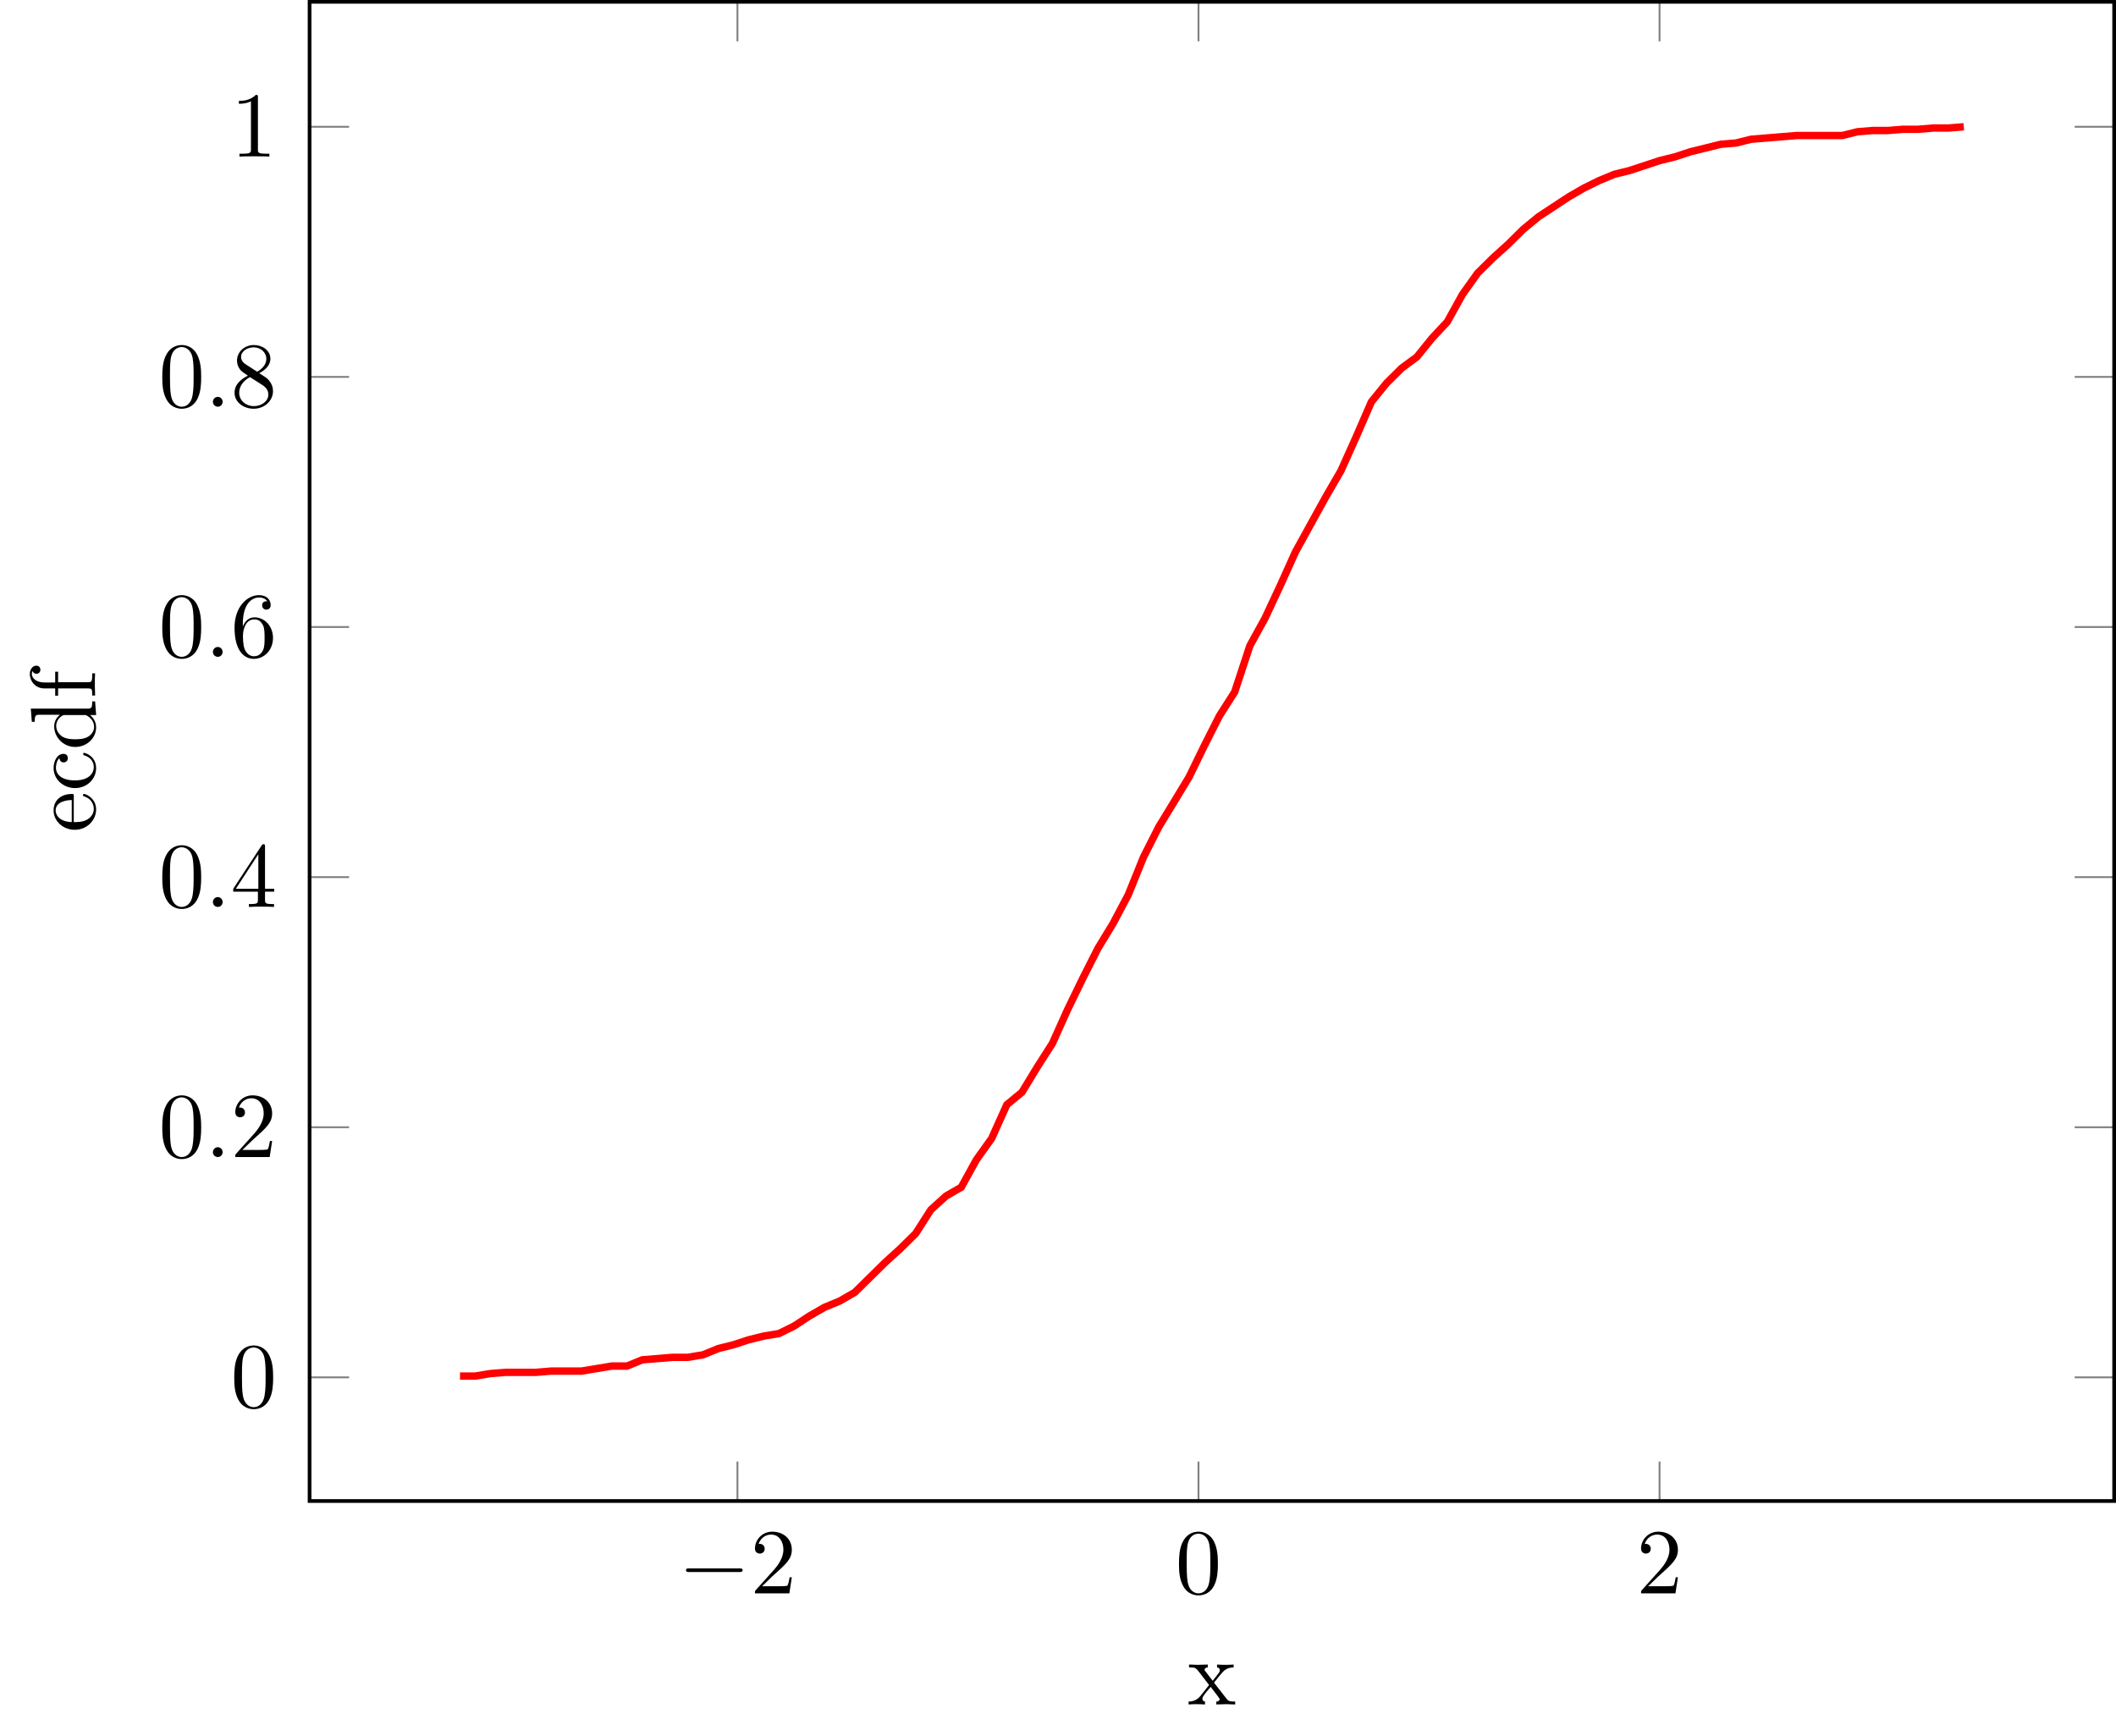
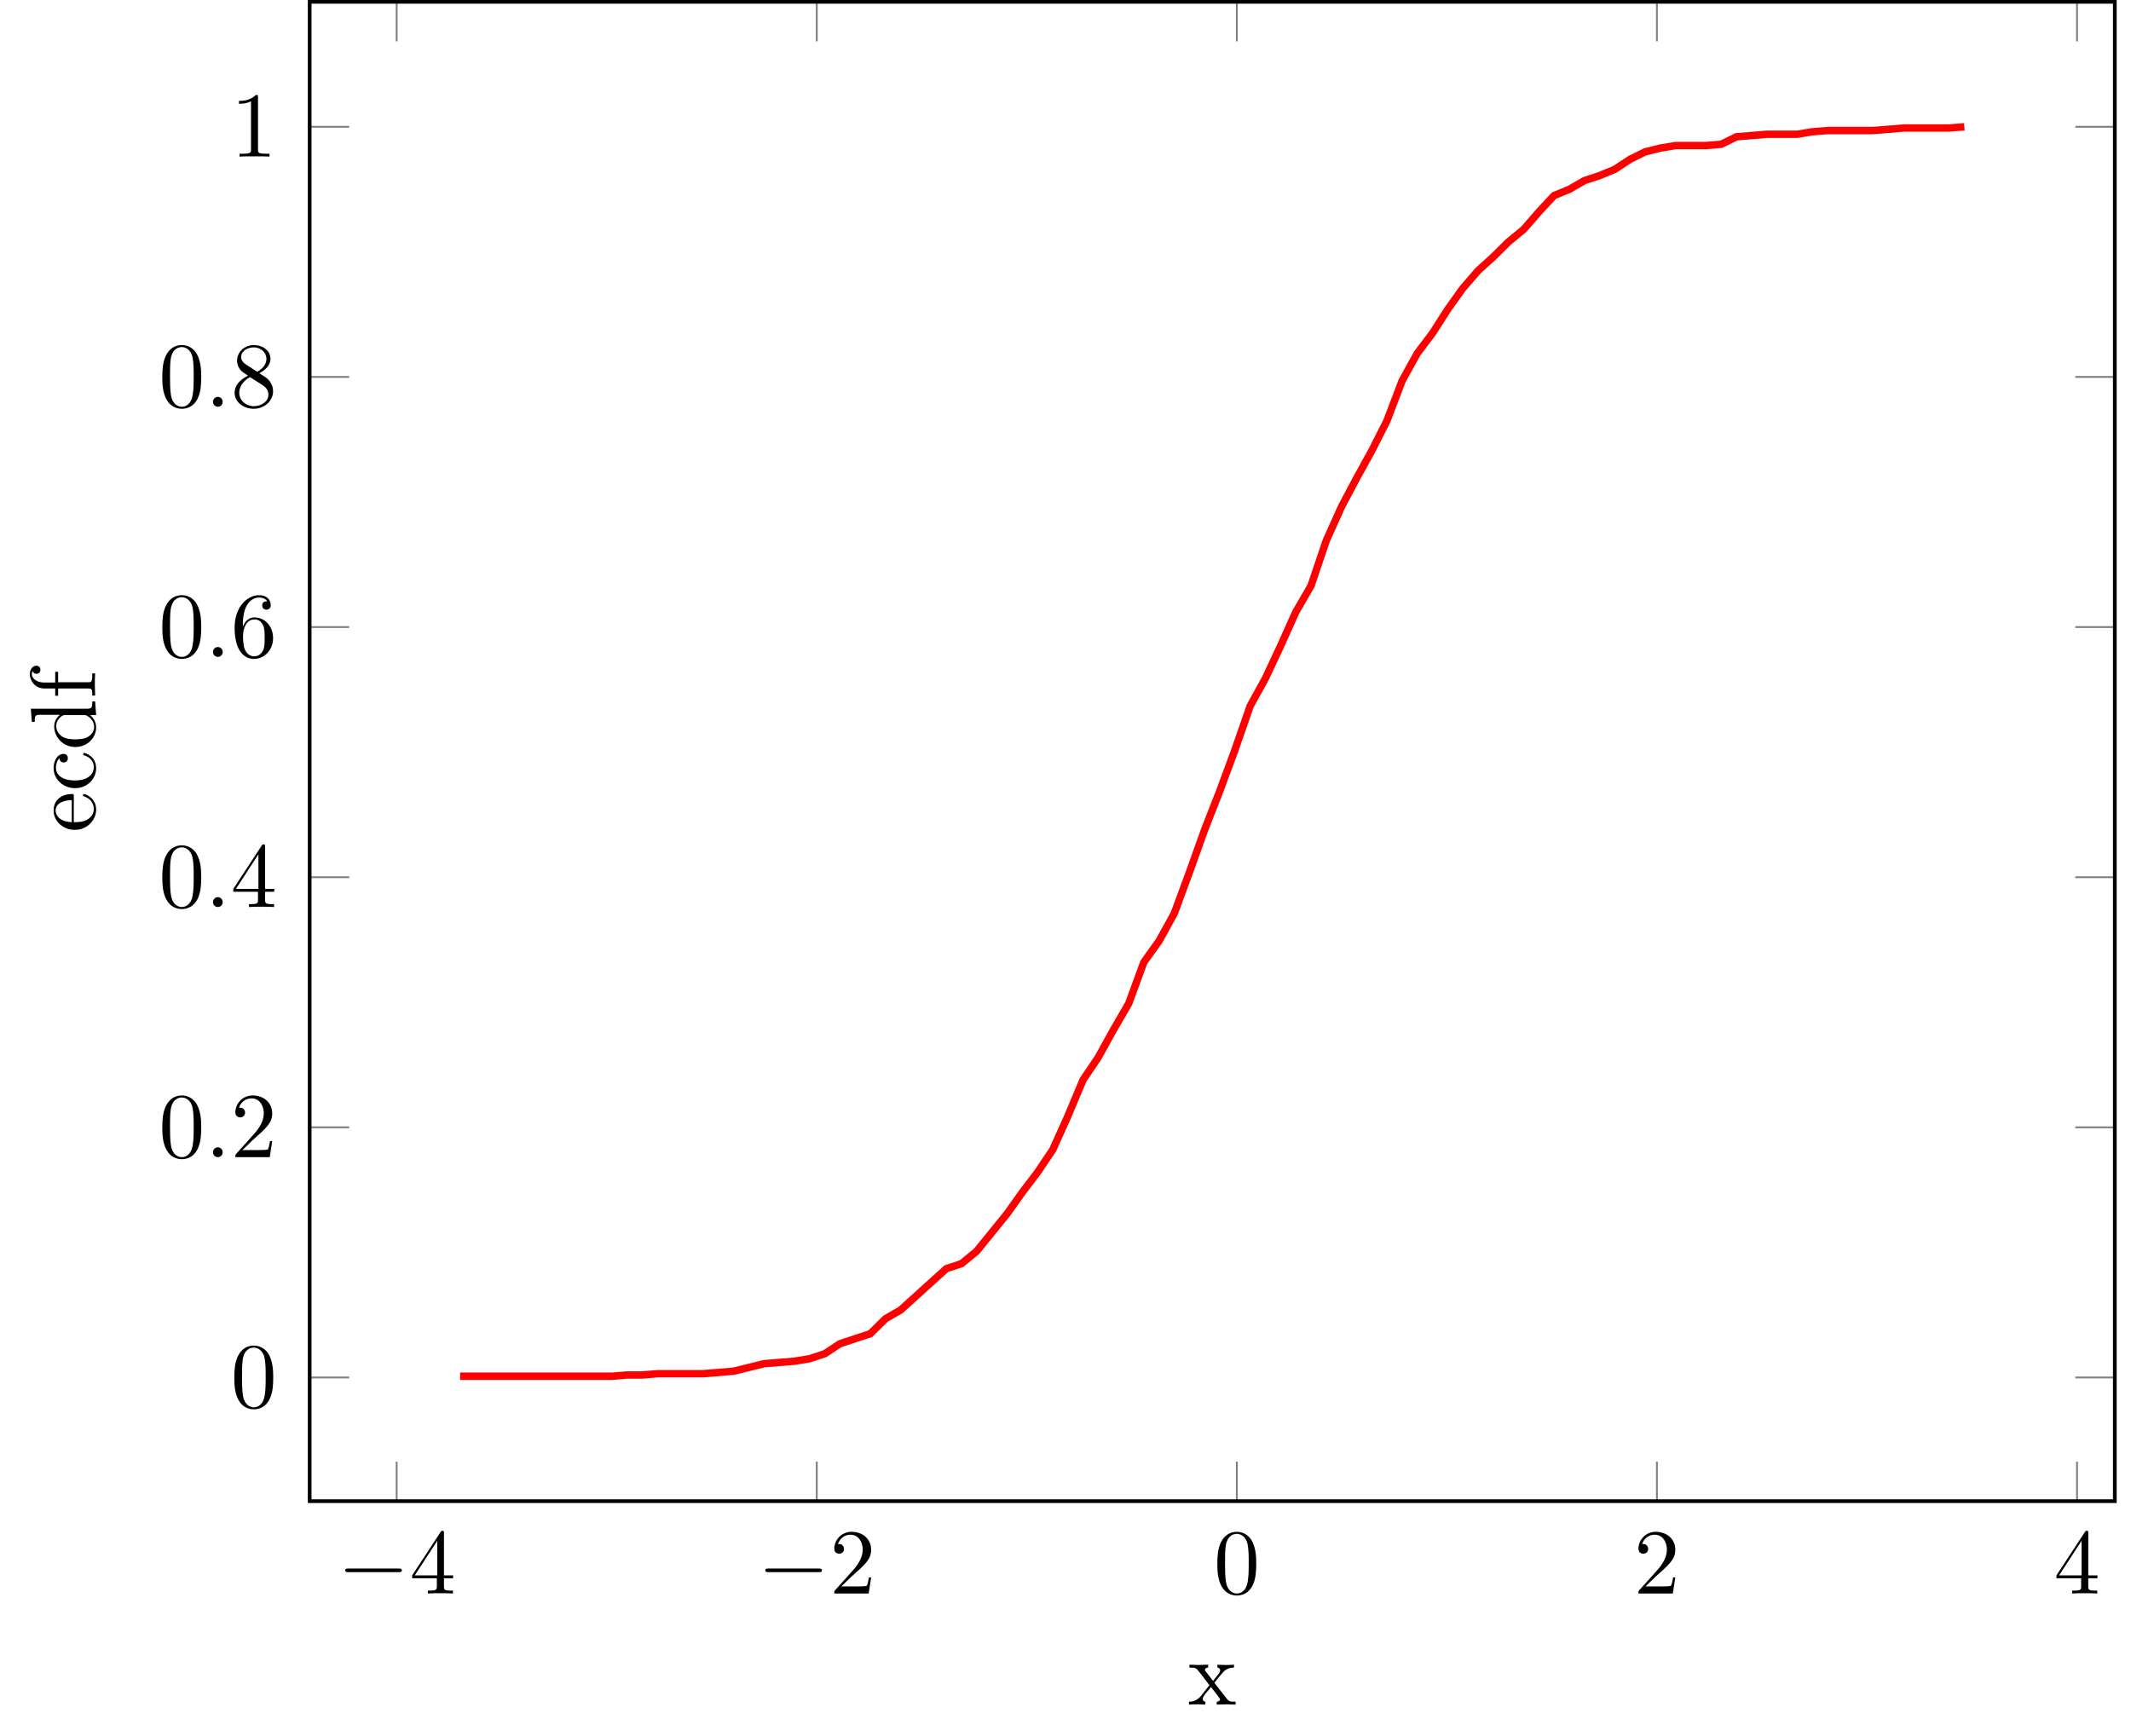
- <svg xmlns="http://www.w3.org/2000/svg" xmlns:xlink="http://www.w3.org/1999/xlink" width="227.8pt" height="186.812pt" viewBox="0 0 227.8 186.812" version="1.1">
+ <svg xmlns="http://www.w3.org/2000/svg" xmlns:xlink="http://www.w3.org/1999/xlink" width="229.345pt" height="186.812pt" viewBox="0 0 229.345 186.812" version="1.1">
  <defs>
    <g>
      <symbol overflow="visible" id="glyph0-0">
        <path style="stroke:none;" d="" />
      </symbol>
      <symbol overflow="visible" id="glyph0-1">
        <path style="stroke:none;" d="M 6.562 -2.297 C 6.734 -2.297 6.922 -2.297 6.922 -2.5 C 6.922 -2.688 6.734 -2.688 6.562 -2.688 L 1.172 -2.688 C 1 -2.688 0.828 -2.688 0.828 -2.5 C 0.828 -2.297 1 -2.297 1.172 -2.297 Z M 6.562 -2.297 " />
      </symbol>
      <symbol overflow="visible" id="glyph1-0">
        <path style="stroke:none;" d="" />
      </symbol>
      <symbol overflow="visible" id="glyph1-1">
+         <path style="stroke:none;" d="M 2.938 -1.641 L 2.938 -0.781 C 2.938 -0.422 2.906 -0.312 2.172 -0.312 L 1.969 -0.312 L 1.969 0 C 2.375 -0.031 2.891 -0.031 3.312 -0.031 C 3.734 -0.031 4.25 -0.031 4.672 0 L 4.672 -0.312 L 4.453 -0.312 C 3.719 -0.312 3.703 -0.422 3.703 -0.781 L 3.703 -1.641 L 4.688 -1.641 L 4.688 -1.953 L 3.703 -1.953 L 3.703 -6.484 C 3.703 -6.688 3.703 -6.75 3.531 -6.75 C 3.453 -6.75 3.422 -6.75 3.344 -6.625 L 0.281 -1.953 L 0.281 -1.641 Z M 2.984 -1.953 L 0.562 -1.953 L 2.984 -5.672 Z M 2.984 -1.953 " />
+       </symbol>
+       <symbol overflow="visible" id="glyph1-2">
        <path style="stroke:none;" d="M 1.266 -0.766 L 2.328 -1.797 C 3.875 -3.172 4.469 -3.703 4.469 -4.703 C 4.469 -5.844 3.578 -6.641 2.359 -6.641 C 1.234 -6.641 0.5 -5.719 0.5 -4.828 C 0.5 -4.281 1 -4.281 1.031 -4.281 C 1.203 -4.281 1.547 -4.391 1.547 -4.812 C 1.547 -5.062 1.359 -5.328 1.016 -5.328 C 0.938 -5.328 0.922 -5.328 0.891 -5.312 C 1.109 -5.969 1.656 -6.328 2.234 -6.328 C 3.141 -6.328 3.562 -5.516 3.562 -4.703 C 3.562 -3.906 3.078 -3.125 2.516 -2.5 L 0.609 -0.375 C 0.5 -0.266 0.5 -0.234 0.5 0 L 4.203 0 L 4.469 -1.734 L 4.234 -1.734 C 4.172 -1.438 4.109 -1 4 -0.844 C 3.938 -0.766 3.281 -0.766 3.062 -0.766 Z M 1.266 -0.766 " />
      </symbol>
-       <symbol overflow="visible" id="glyph1-2">
+       <symbol overflow="visible" id="glyph1-3">
        <path style="stroke:none;" d="M 4.578 -3.188 C 4.578 -3.984 4.531 -4.781 4.188 -5.516 C 3.734 -6.484 2.906 -6.641 2.5 -6.641 C 1.891 -6.641 1.172 -6.375 0.75 -5.453 C 0.438 -4.766 0.391 -3.984 0.391 -3.188 C 0.391 -2.438 0.422 -1.547 0.844 -0.781 C 1.266 0.016 2 0.219 2.484 0.219 C 3.016 0.219 3.781 0.016 4.219 -0.938 C 4.531 -1.625 4.578 -2.406 4.578 -3.188 Z M 2.484 0 C 2.094 0 1.5 -0.25 1.328 -1.203 C 1.219 -1.797 1.219 -2.719 1.219 -3.312 C 1.219 -3.953 1.219 -4.609 1.297 -5.141 C 1.484 -6.328 2.234 -6.422 2.484 -6.422 C 2.812 -6.422 3.469 -6.234 3.656 -5.25 C 3.766 -4.688 3.766 -3.938 3.766 -3.312 C 3.766 -2.562 3.766 -1.891 3.656 -1.25 C 3.5 -0.297 2.938 0 2.484 0 Z M 2.484 0 " />
-       </symbol>
-       <symbol overflow="visible" id="glyph1-3">
-         <path style="stroke:none;" d="M 2.938 -1.641 L 2.938 -0.781 C 2.938 -0.422 2.906 -0.312 2.172 -0.312 L 1.969 -0.312 L 1.969 0 C 2.375 -0.031 2.891 -0.031 3.312 -0.031 C 3.734 -0.031 4.25 -0.031 4.672 0 L 4.672 -0.312 L 4.453 -0.312 C 3.719 -0.312 3.703 -0.422 3.703 -0.781 L 3.703 -1.641 L 4.688 -1.641 L 4.688 -1.953 L 3.703 -1.953 L 3.703 -6.484 C 3.703 -6.688 3.703 -6.75 3.531 -6.75 C 3.453 -6.75 3.422 -6.75 3.344 -6.625 L 0.281 -1.953 L 0.281 -1.641 Z M 2.984 -1.953 L 0.562 -1.953 L 2.984 -5.672 Z M 2.984 -1.953 " />
      </symbol>
      <symbol overflow="visible" id="glyph1-4">
        <path style="stroke:none;" d="M 1.312 -3.266 L 1.312 -3.516 C 1.312 -6.031 2.547 -6.391 3.062 -6.391 C 3.297 -6.391 3.719 -6.328 3.938 -5.984 C 3.781 -5.984 3.391 -5.984 3.391 -5.547 C 3.391 -5.234 3.625 -5.078 3.844 -5.078 C 4 -5.078 4.312 -5.172 4.312 -5.562 C 4.312 -6.156 3.875 -6.641 3.047 -6.641 C 1.766 -6.641 0.422 -5.359 0.422 -3.156 C 0.422 -0.484 1.578 0.219 2.5 0.219 C 3.609 0.219 4.562 -0.719 4.562 -2.031 C 4.562 -3.297 3.672 -4.25 2.562 -4.25 C 1.891 -4.25 1.516 -3.75 1.312 -3.266 Z M 2.5 -0.062 C 1.875 -0.062 1.578 -0.656 1.516 -0.812 C 1.328 -1.281 1.328 -2.078 1.328 -2.25 C 1.328 -3.031 1.656 -4.031 2.547 -4.031 C 2.719 -4.031 3.172 -4.031 3.484 -3.406 C 3.656 -3.047 3.656 -2.531 3.656 -2.047 C 3.656 -1.562 3.656 -1.062 3.484 -0.703 C 3.188 -0.109 2.734 -0.062 2.5 -0.062 Z M 2.5 -0.062 " />
      </symbol>
      <symbol overflow="visible" id="glyph1-5">
        <path style="stroke:none;" d="M 1.625 -4.562 C 1.172 -4.859 1.125 -5.188 1.125 -5.359 C 1.125 -5.969 1.781 -6.391 2.484 -6.391 C 3.203 -6.391 3.844 -5.875 3.844 -5.156 C 3.844 -4.578 3.453 -4.109 2.859 -3.766 Z M 3.078 -3.609 C 3.797 -3.984 4.281 -4.5 4.281 -5.156 C 4.281 -6.078 3.406 -6.641 2.5 -6.641 C 1.5 -6.641 0.688 -5.906 0.688 -4.969 C 0.688 -4.797 0.703 -4.344 1.125 -3.875 C 1.234 -3.766 1.609 -3.516 1.859 -3.344 C 1.281 -3.047 0.422 -2.5 0.422 -1.5 C 0.422 -0.453 1.438 0.219 2.484 0.219 C 3.609 0.219 4.562 -0.609 4.562 -1.672 C 4.562 -2.031 4.453 -2.484 4.062 -2.906 C 3.875 -3.109 3.719 -3.203 3.078 -3.609 Z M 2.078 -3.188 L 3.312 -2.406 C 3.594 -2.219 4.062 -1.922 4.062 -1.312 C 4.062 -0.578 3.312 -0.062 2.5 -0.062 C 1.641 -0.062 0.922 -0.672 0.922 -1.5 C 0.922 -2.078 1.234 -2.719 2.078 -3.188 Z M 2.078 -3.188 " />
      </symbol>
      <symbol overflow="visible" id="glyph1-6">
        <path style="stroke:none;" d="M 2.938 -6.375 C 2.938 -6.625 2.938 -6.641 2.703 -6.641 C 2.078 -6 1.203 -6 0.891 -6 L 0.891 -5.688 C 1.094 -5.688 1.672 -5.688 2.188 -5.953 L 2.188 -0.781 C 2.188 -0.422 2.156 -0.312 1.266 -0.312 L 0.953 -0.312 L 0.953 0 C 1.297 -0.031 2.156 -0.031 2.562 -0.031 C 2.953 -0.031 3.828 -0.031 4.172 0 L 4.172 -0.312 L 3.859 -0.312 C 2.953 -0.312 2.938 -0.422 2.938 -0.781 Z M 2.938 -6.375 " />
      </symbol>
      <symbol overflow="visible" id="glyph1-7">
        <path style="stroke:none;" d="M 2.859 -2.344 C 3.156 -2.719 3.531 -3.203 3.781 -3.469 C 4.094 -3.828 4.5 -3.984 4.969 -3.984 L 4.969 -4.297 C 4.703 -4.281 4.406 -4.266 4.141 -4.266 C 3.844 -4.266 3.312 -4.281 3.188 -4.297 L 3.188 -3.984 C 3.406 -3.969 3.484 -3.844 3.484 -3.672 C 3.484 -3.516 3.375 -3.391 3.328 -3.328 L 2.719 -2.547 L 1.938 -3.562 C 1.844 -3.656 1.844 -3.672 1.844 -3.734 C 1.844 -3.891 2 -3.984 2.188 -3.984 L 2.188 -4.297 C 1.938 -4.281 1.281 -4.266 1.109 -4.266 C 0.906 -4.266 0.438 -4.281 0.172 -4.297 L 0.172 -3.984 C 0.875 -3.984 0.875 -3.984 1.344 -3.375 L 2.328 -2.094 L 1.391 -0.906 C 0.922 -0.328 0.328 -0.312 0.125 -0.312 L 0.125 0 C 0.375 -0.016 0.688 -0.031 0.953 -0.031 C 1.234 -0.031 1.656 -0.016 1.891 0 L 1.891 -0.312 C 1.672 -0.344 1.609 -0.469 1.609 -0.625 C 1.609 -0.844 1.891 -1.172 2.5 -1.891 L 3.266 -0.891 C 3.344 -0.781 3.469 -0.625 3.469 -0.562 C 3.469 -0.469 3.375 -0.312 3.109 -0.312 L 3.109 0 C 3.406 -0.016 3.969 -0.031 4.188 -0.031 C 4.453 -0.031 4.844 -0.016 5.141 0 L 5.141 -0.312 C 4.609 -0.312 4.422 -0.328 4.203 -0.625 Z M 2.859 -2.344 " />
      </symbol>
      <symbol overflow="visible" id="glyph2-0">
        <path style="stroke:none;" d="" />
      </symbol>
      <symbol overflow="visible" id="glyph2-1">
        <path style="stroke:none;" d="M 1.906 -0.531 C 1.906 -0.812 1.672 -1.062 1.391 -1.062 C 1.094 -1.062 0.859 -0.812 0.859 -0.531 C 0.859 -0.234 1.094 0 1.391 0 C 1.672 0 1.906 -0.234 1.906 -0.531 Z M 1.906 -0.531 " />
      </symbol>
      <symbol overflow="visible" id="glyph3-0">
        <path style="stroke:none;" d="" />
      </symbol>
      <symbol overflow="visible" id="glyph3-1">
        <path style="stroke:none;" d="M -2.516 -1.109 C -4 -1.172 -4.25 -2.016 -4.25 -2.359 C -4.25 -3.375 -2.906 -3.484 -2.516 -3.484 Z M -2.297 -1.109 L -2.297 -3.891 C -2.297 -4.109 -2.297 -4.141 -2.516 -4.141 C -3.5 -4.141 -4.469 -3.594 -4.469 -2.359 C -4.469 -1.203 -3.438 -0.281 -2.188 -0.281 C -0.859 -0.281 0.109 -1.328 0.109 -2.469 C 0.109 -3.688 -1 -4.141 -1.188 -4.141 C -1.281 -4.141 -1.312 -4.062 -1.312 -4 C -1.312 -3.922 -1.25 -3.891 -1.172 -3.875 C -0.141 -3.531 -0.141 -2.625 -0.141 -2.531 C -0.141 -2.031 -0.438 -1.641 -0.812 -1.406 C -1.281 -1.109 -1.938 -1.109 -2.297 -1.109 Z M -2.297 -1.109 " />
      </symbol>
      <symbol overflow="visible" id="glyph3-2">
        <path style="stroke:none;" d="M -2.172 -1.172 C -3.797 -1.172 -4.219 -1.984 -4.219 -2.516 C -4.219 -2.609 -4.203 -3.234 -3.844 -3.578 C -3.812 -3.172 -3.516 -3.109 -3.391 -3.109 C -3.125 -3.109 -2.938 -3.297 -2.938 -3.562 C -2.938 -3.828 -3.094 -4.031 -3.406 -4.031 C -4.078 -4.031 -4.469 -3.266 -4.469 -2.5 C -4.469 -1.25 -3.391 -0.344 -2.156 -0.344 C -0.875 -0.344 0.109 -1.328 0.109 -2.484 C 0.109 -3.812 -1.094 -4.141 -1.188 -4.141 C -1.281 -4.141 -1.281 -4.031 -1.281 -4 C -1.281 -3.922 -1.25 -3.891 -1.188 -3.875 C -0.266 -3.594 -0.141 -2.938 -0.141 -2.578 C -0.141 -2.047 -0.562 -1.172 -2.172 -1.172 Z M -2.172 -1.172 " />
      </symbol>
      <symbol overflow="visible" id="glyph3-3">
        <path style="stroke:none;" d="M -0.547 -3.781 L 0.109 -3.781 L 0 -5.25 L -0.312 -5.25 C -0.312 -4.562 -0.375 -4.469 -0.875 -4.469 L -6.922 -4.469 L -6.812 -3.047 L -6.5 -3.047 C -6.5 -3.734 -6.438 -3.812 -5.938 -3.812 L -3.781 -3.812 C -4.141 -3.531 -4.406 -3.094 -4.406 -2.562 C -4.406 -1.391 -3.422 -0.344 -2.141 -0.344 C -0.875 -0.344 0.109 -1.312 0.109 -2.453 C 0.109 -3.094 -0.234 -3.531 -0.547 -3.781 Z M -3.219 -3.781 L -1.172 -3.781 C -1 -3.781 -0.984 -3.781 -0.812 -3.672 C -0.328 -3.375 -0.109 -2.938 -0.109 -2.5 C -0.109 -2.047 -0.375 -1.688 -0.75 -1.453 C -1.156 -1.203 -1.719 -1.172 -2.141 -1.172 C -2.5 -1.172 -3.094 -1.188 -3.547 -1.469 C -3.859 -1.688 -4.188 -2.062 -4.188 -2.609 C -4.188 -2.953 -4.031 -3.375 -3.594 -3.672 C -3.422 -3.781 -3.406 -3.781 -3.219 -3.781 Z M -3.219 -3.781 " />
      </symbol>
      <symbol overflow="visible" id="glyph3-4">
        <path style="stroke:none;" d="M -4.297 -1.75 L -5.453 -1.75 C -6.328 -1.75 -6.812 -2.219 -6.812 -2.656 C -6.812 -2.688 -6.812 -2.844 -6.734 -2.984 C -6.703 -2.875 -6.562 -2.688 -6.312 -2.688 C -6.094 -2.688 -5.891 -2.844 -5.891 -3.125 C -5.891 -3.406 -6.094 -3.562 -6.328 -3.562 C -6.703 -3.562 -7.031 -3.188 -7.031 -2.656 C -7.031 -1.969 -6.5 -1.109 -5.438 -1.109 L -4.297 -1.109 L -4.297 -0.328 L -3.984 -0.328 L -3.984 -1.109 L -0.75 -1.109 C -0.312 -1.109 -0.312 -1 -0.312 -0.344 L 0 -0.344 C -0.016 -0.734 -0.031 -1.203 -0.031 -1.469 C -0.031 -1.875 -0.031 -2.344 0 -2.734 L -0.312 -2.734 L -0.312 -2.531 C -0.312 -1.797 -0.422 -1.781 -0.781 -1.781 L -3.984 -1.781 L -3.984 -2.906 L -4.297 -2.906 Z M -4.297 -1.75 " />
      </symbol>
    </g>
-     <clipPath id="clip1">
-       <path d="M 33 13 L 227.801 13 L 227.801 149 L 33 149 Z M 33 13 " />
-     </clipPath>
-     <clipPath id="clip2">
-       <path d="M 33 0 L 227.801 0 L 227.801 162 L 33 162 Z M 33 0 " />
-     </clipPath>
  </defs>
  <g id="surface1">
-     <path style="fill:none;stroke-width:0.199;stroke-linecap:butt;stroke-linejoin:miter;stroke:rgb(50%,50%,50%);stroke-opacity:1;stroke-miterlimit:10;" d="M 29.872 -13.449 L 29.872 -9.199 M 79.508 -13.449 L 79.508 -9.199 M 129.141 -13.449 L 129.141 -9.199 M 29.872 147.946 L 29.872 143.692 M 79.508 147.946 L 79.508 143.692 M 129.141 147.946 L 129.141 143.692 " transform="matrix(1,0,0,-1,49.519,148.141)" />
-     <g clip-path="url(#clip1)" clip-rule="nonzero">
-       <path style="fill:none;stroke-width:0.199;stroke-linecap:butt;stroke-linejoin:miter;stroke:rgb(50%,50%,50%);stroke-opacity:1;stroke-miterlimit:10;" d="M -16.191 -0.136 L -11.937 -0.136 M -16.191 26.789 L -11.937 26.789 M -16.191 53.715 L -11.937 53.715 M -16.191 80.641 L -11.937 80.641 M -16.191 107.567 L -11.937 107.567 M -16.191 134.493 L -11.937 134.493 M 178.083 -0.136 L 173.833 -0.136 M 178.083 26.789 L 173.833 26.789 M 178.083 53.715 L 173.833 53.715 M 178.083 80.641 L 173.833 80.641 M 178.083 107.567 L 173.833 107.567 M 178.083 134.493 L 173.833 134.493 " transform="matrix(1,0,0,-1,49.519,148.141)" />
-     </g>
-     <g clip-path="url(#clip2)" clip-rule="nonzero">
-       <path style="fill:none;stroke-width:0.399;stroke-linecap:butt;stroke-linejoin:miter;stroke:rgb(0%,0%,0%);stroke-opacity:1;stroke-miterlimit:10;" d="M -16.191 -13.449 L -16.191 147.946 L 178.083 147.946 L 178.083 -13.449 Z M -16.191 -13.449 " transform="matrix(1,0,0,-1,49.519,148.141)" />
+     <path style="fill:none;stroke-width:0.199;stroke-linecap:butt;stroke-linejoin:miter;stroke:rgb(50%,50%,50%);stroke-opacity:1;stroke-miterlimit:10;" d="M -6.828 -13.449 L -6.828 -9.199 M 38.383 -13.449 L 38.383 -9.199 M 83.594 -13.449 L 83.594 -9.199 M 128.805 -13.449 L 128.805 -9.199 M 174.016 -13.449 L 174.016 -9.199 M -6.828 147.946 L -6.828 143.692 M 38.383 147.946 L 38.383 143.692 M 83.594 147.946 L 83.594 143.692 M 128.805 147.946 L 128.805 143.692 M 174.016 147.946 L 174.016 143.692 " transform="matrix(1,0,0,-1,49.519,148.141)" />
+     <path style="fill:none;stroke-width:0.199;stroke-linecap:butt;stroke-linejoin:miter;stroke:rgb(50%,50%,50%);stroke-opacity:1;stroke-miterlimit:10;" d="M -16.191 -0.136 L -11.937 -0.136 M -16.191 26.789 L -11.937 26.789 M -16.191 53.715 L -11.937 53.715 M -16.191 80.641 L -11.937 80.641 M -16.191 107.567 L -11.937 107.567 M -16.191 134.493 L -11.937 134.493 M 178.083 -0.136 L 173.829 -0.136 M 178.083 26.789 L 173.829 26.789 M 178.083 53.715 L 173.829 53.715 M 178.083 80.641 L 173.829 80.641 M 178.083 107.567 L 173.829 107.567 M 178.083 134.493 L 173.829 134.493 " transform="matrix(1,0,0,-1,49.519,148.141)" />
+     <path style="fill:none;stroke-width:0.399;stroke-linecap:butt;stroke-linejoin:miter;stroke:rgb(0%,0%,0%);stroke-opacity:1;stroke-miterlimit:10;" d="M -16.191 -13.449 L -16.191 147.946 L 178.083 147.946 L 178.083 -13.449 Z M -16.191 -13.449 " transform="matrix(1,0,0,-1,49.519,148.141)" />
+     <g style="fill:rgb(0%,0%,0%);fill-opacity:1;">
+       <use xlink:href="#glyph0-1" x="36.328" y="171.531" />
    </g>
    <g style="fill:rgb(0%,0%,0%);fill-opacity:1;">
-       <use xlink:href="#glyph0-1" x="73.027" y="171.531" />
+       <use xlink:href="#glyph1-1" x="44.077" y="171.531" />
    </g>
    <g style="fill:rgb(0%,0%,0%);fill-opacity:1;">
-       <use xlink:href="#glyph1-1" x="80.776" y="171.531" />
+       <use xlink:href="#glyph0-1" x="81.538" y="171.531" />
    </g>
    <g style="fill:rgb(0%,0%,0%);fill-opacity:1;">
-       <use xlink:href="#glyph1-2" x="126.535" y="171.531" />
+       <use xlink:href="#glyph1-2" x="89.287" y="171.531" />
    </g>
    <g style="fill:rgb(0%,0%,0%);fill-opacity:1;">
-       <use xlink:href="#glyph1-1" x="176.169" y="171.531" />
+       <use xlink:href="#glyph1-3" x="130.623" y="171.531" />
    </g>
    <g style="fill:rgb(0%,0%,0%);fill-opacity:1;">
-       <use xlink:href="#glyph1-2" x="24.828" y="151.486" />
+       <use xlink:href="#glyph1-2" x="175.833" y="171.531" />
    </g>
    <g style="fill:rgb(0%,0%,0%);fill-opacity:1;">
-       <use xlink:href="#glyph1-2" x="17.079" y="124.561" />
+       <use xlink:href="#glyph1-1" x="221.043" y="171.531" />
+     </g>
+     <g style="fill:rgb(0%,0%,0%);fill-opacity:1;">
+       <use xlink:href="#glyph1-3" x="24.828" y="151.486" />
+     </g>
+     <g style="fill:rgb(0%,0%,0%);fill-opacity:1;">
+       <use xlink:href="#glyph1-3" x="17.079" y="124.561" />
    </g>
    <g style="fill:rgb(0%,0%,0%);fill-opacity:1;">
      <use xlink:href="#glyph2-1" x="22.061" y="124.561" />
    </g>
    <g style="fill:rgb(0%,0%,0%);fill-opacity:1;">
-       <use xlink:href="#glyph1-1" x="24.828" y="124.561" />
+       <use xlink:href="#glyph1-2" x="24.828" y="124.561" />
    </g>
    <g style="fill:rgb(0%,0%,0%);fill-opacity:1;">
-       <use xlink:href="#glyph1-2" x="17.079" y="97.635" />
+       <use xlink:href="#glyph1-3" x="17.079" y="97.635" />
    </g>
    <g style="fill:rgb(0%,0%,0%);fill-opacity:1;">
      <use xlink:href="#glyph2-1" x="22.061" y="97.635" />
    </g>
    <g style="fill:rgb(0%,0%,0%);fill-opacity:1;">
-       <use xlink:href="#glyph1-3" x="24.828" y="97.635" />
+       <use xlink:href="#glyph1-1" x="24.828" y="97.635" />
    </g>
    <g style="fill:rgb(0%,0%,0%);fill-opacity:1;">
-       <use xlink:href="#glyph1-2" x="17.079" y="70.71" />
+       <use xlink:href="#glyph1-3" x="17.079" y="70.71" />
    </g>
    <g style="fill:rgb(0%,0%,0%);fill-opacity:1;">
      <use xlink:href="#glyph2-1" x="22.061" y="70.71" />
    </g>
    <g style="fill:rgb(0%,0%,0%);fill-opacity:1;">
      <use xlink:href="#glyph1-4" x="24.828" y="70.71" />
    </g>
    <g style="fill:rgb(0%,0%,0%);fill-opacity:1;">
-       <use xlink:href="#glyph1-2" x="17.079" y="43.784" />
+       <use xlink:href="#glyph1-3" x="17.079" y="43.784" />
    </g>
    <g style="fill:rgb(0%,0%,0%);fill-opacity:1;">
      <use xlink:href="#glyph2-1" x="22.061" y="43.784" />
    </g>
    <g style="fill:rgb(0%,0%,0%);fill-opacity:1;">
      <use xlink:href="#glyph1-5" x="24.828" y="43.784" />
    </g>
    <g style="fill:rgb(0%,0%,0%);fill-opacity:1;">
      <use xlink:href="#glyph1-6" x="24.828" y="16.859" />
    </g>
-     <path style="fill:none;stroke-width:0.797;stroke-linecap:butt;stroke-linejoin:miter;stroke:rgb(100%,0%,0%);stroke-opacity:1;stroke-miterlimit:10;" d="M 0.001 0 L 1.633 0 L 3.27 0.27 L 4.907 0.403 L 8.176 0.403 L 9.813 0.539 L 13.083 0.539 L 14.719 0.809 L 16.352 1.079 L 17.989 1.079 L 19.622 1.75 L 21.258 1.883 L 22.895 2.02 L 24.528 2.02 L 26.165 2.289 L 27.801 2.961 L 29.434 3.368 L 31.071 3.903 L 32.708 4.309 L 34.34 4.579 L 35.977 5.387 L 37.61 6.461 L 39.247 7.403 L 40.883 8.079 L 42.516 9.02 L 44.153 10.637 L 45.79 12.25 L 47.422 13.731 L 49.059 15.348 L 50.696 17.907 L 52.329 19.387 L 53.965 20.328 L 55.598 23.289 L 57.235 25.578 L 58.872 29.215 L 60.504 30.559 L 62.141 33.254 L 63.778 35.813 L 65.411 39.446 L 67.047 42.813 L 68.68 46.043 L 70.317 48.735 L 71.954 51.832 L 73.586 55.871 L 75.223 59.102 L 76.86 61.793 L 78.493 64.489 L 80.129 67.852 L 81.766 71.082 L 83.399 73.641 L 85.036 78.621 L 86.668 81.586 L 88.305 85.086 L 89.942 88.719 L 91.575 91.684 L 93.211 94.645 L 94.848 97.473 L 96.481 101.106 L 98.118 104.875 L 99.754 106.895 L 101.387 108.512 L 103.024 109.723 L 104.657 111.743 L 106.293 113.493 L 107.93 116.454 L 109.563 118.743 L 111.2 120.36 L 112.836 121.84 L 114.469 123.454 L 116.106 124.801 L 117.743 125.879 L 119.376 126.954 L 121.012 127.899 L 122.645 128.703 L 124.282 129.379 L 125.918 129.782 L 127.551 130.321 L 129.188 130.86 L 130.825 131.262 L 132.458 131.801 L 134.094 132.203 L 135.731 132.61 L 137.364 132.743 L 139.001 133.149 L 140.633 133.282 L 142.27 133.418 L 143.907 133.551 L 148.813 133.551 L 150.446 133.957 L 152.083 134.09 L 153.715 134.09 L 155.352 134.223 L 156.989 134.223 L 158.622 134.36 L 160.258 134.36 L 161.895 134.493 " transform="matrix(1,0,0,-1,49.519,148.141)" />
+     <path style="fill:none;stroke-width:0.797;stroke-linecap:butt;stroke-linejoin:miter;stroke:rgb(100%,0%,0%);stroke-opacity:1;stroke-miterlimit:10;" d="M 0.001 0 L 16.352 0 L 17.989 0.133 L 19.622 0.133 L 21.258 0.27 L 26.165 0.27 L 27.801 0.403 L 29.434 0.539 L 31.071 0.942 L 32.704 1.348 L 35.977 1.614 L 37.61 1.883 L 39.247 2.422 L 40.883 3.5 L 42.516 4.039 L 44.153 4.579 L 45.786 6.192 L 47.422 7.137 L 49.059 8.618 L 50.692 10.098 L 52.329 11.579 L 53.965 12.118 L 55.598 13.461 L 58.872 17.5 L 60.504 19.789 L 62.141 21.946 L 63.774 24.368 L 65.411 28.004 L 67.047 31.907 L 68.68 34.328 L 70.317 37.293 L 71.954 40.118 L 73.586 44.563 L 75.223 46.852 L 76.856 49.813 L 78.493 54.254 L 80.129 58.832 L 81.762 63.008 L 83.399 67.45 L 85.036 72.161 L 86.668 75.121 L 88.305 78.621 L 89.938 82.258 L 91.575 85.086 L 93.211 89.93 L 94.844 93.567 L 96.481 96.664 L 98.118 99.625 L 99.751 102.856 L 101.387 107.164 L 103.024 110.125 L 104.657 112.282 L 106.293 114.84 L 107.926 117.125 L 109.563 119.012 L 111.2 120.493 L 112.833 122.11 L 114.469 123.454 L 116.106 125.34 L 117.739 127.09 L 119.376 127.762 L 121.008 128.703 L 122.645 129.243 L 124.282 129.918 L 125.915 130.993 L 127.551 131.801 L 129.188 132.203 L 130.821 132.473 L 134.09 132.473 L 135.727 132.61 L 137.364 133.418 L 138.997 133.551 L 140.633 133.688 L 143.903 133.688 L 145.54 133.957 L 147.176 134.09 L 152.079 134.09 L 153.715 134.223 L 155.352 134.36 L 160.258 134.36 L 161.891 134.493 " transform="matrix(1,0,0,-1,49.519,148.141)" />
    <g style="fill:rgb(0%,0%,0%);fill-opacity:1;">
-       <use xlink:href="#glyph1-7" x="127.836" y="183.491" />
+       <use xlink:href="#glyph1-7" x="127.835" y="183.491" />
    </g>
    <g style="fill:rgb(0%,0%,0%);fill-opacity:1;">
      <use xlink:href="#glyph3-1" x="10.239" y="89.612" />
      <use xlink:href="#glyph3-2" x="10.239" y="85.185" />
      <use xlink:href="#glyph3-3" x="10.239" y="80.757" />
      <use xlink:href="#glyph3-4" x="10.239" y="75.222" />
    </g>
  </g>
</svg>
